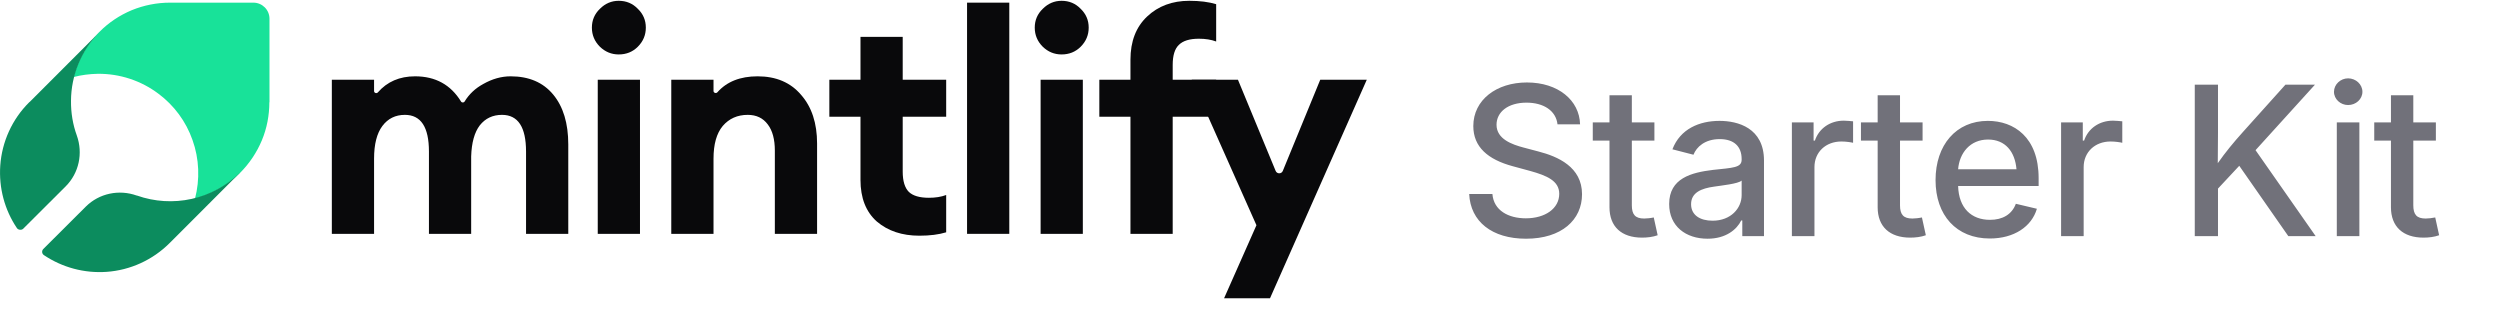
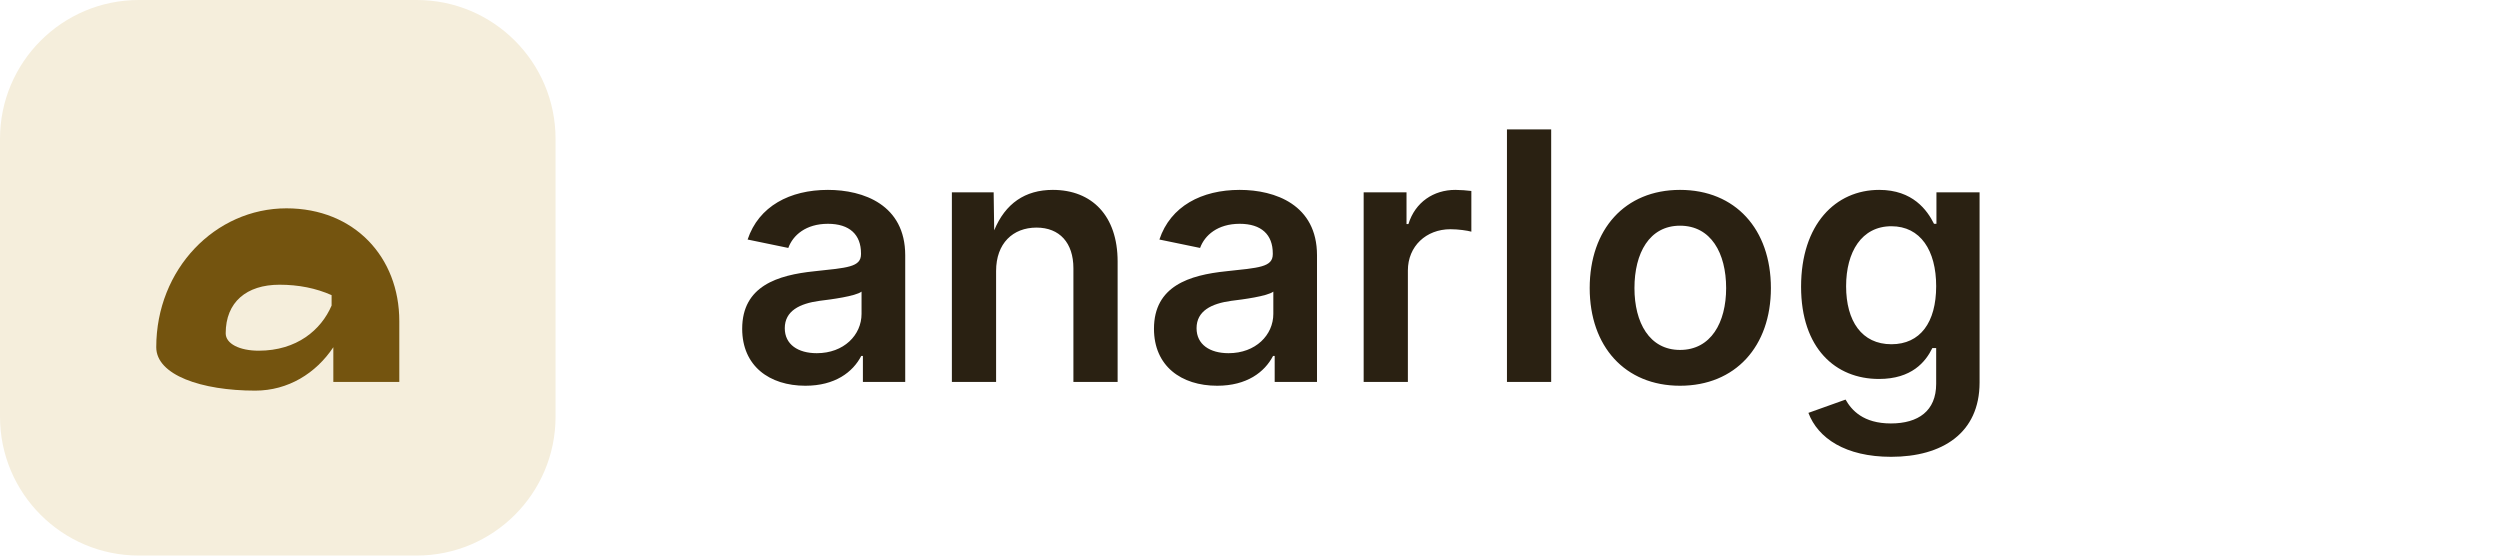
- <svg xmlns="http://www.w3.org/2000/svg" width="180" height="23" viewBox="0 0 180 23" fill="none">
-   <path d="M91.44 21.476H88.133L90.464 16.216L85.802 5.74H89.132L91.847 12.307C91.943 12.536 92.268 12.536 92.362 12.306L95.058 5.74H98.409L91.44 21.476Z" fill="#09090B" />
-   <path d="M81.393 16.837V8.403H79.152V5.74H81.393V4.297C81.393 2.98 81.792 1.944 82.592 1.19C83.391 0.435 84.404 0.058 85.633 0.058C86.387 0.058 87.031 0.139 87.564 0.302V2.988C87.208 2.854 86.794 2.788 86.32 2.788C85.655 2.788 85.174 2.936 84.878 3.232C84.582 3.513 84.434 3.994 84.434 4.674V5.74H87.564V8.403H84.434V16.837H81.393Z" fill="#09090B" />
-   <path d="M76.433 3.92C75.915 3.92 75.463 3.735 75.079 3.365C74.694 2.98 74.502 2.521 74.502 1.989C74.502 1.456 74.694 1.005 75.079 0.635C75.463 0.25 75.915 0.058 76.433 0.058C76.98 0.058 77.438 0.25 77.809 0.635C78.193 1.005 78.386 1.456 78.386 1.989C78.386 2.521 78.193 2.98 77.809 3.365C77.438 3.735 76.98 3.92 76.433 3.92ZM74.924 16.837V5.74H77.964V16.837H74.924Z" fill="#09090B" />
-   <path d="M69.628 16.837V0.191H72.669V16.837H69.628Z" fill="#09090B" />
-   <path d="M66.194 16.97C64.951 16.97 63.93 16.63 63.131 15.949C62.347 15.254 61.955 14.255 61.955 12.953V8.403H59.713V5.74H61.955V2.655H64.995V5.74H68.125V8.403H64.995V12.354C64.995 13.034 65.143 13.523 65.439 13.819C65.735 14.1 66.216 14.24 66.882 14.24C67.355 14.24 67.769 14.174 68.125 14.04V16.726C67.592 16.889 66.948 16.97 66.194 16.97Z" fill="#09090B" />
-   <path d="M48.332 16.837V5.74H51.373V6.551C51.373 6.688 51.559 6.748 51.65 6.646C52.328 5.879 53.293 5.495 54.546 5.495C55.878 5.495 56.921 5.939 57.676 6.827C58.445 7.7 58.83 8.869 58.83 10.334V16.837H55.789V10.844C55.789 10.03 55.619 9.402 55.279 8.958C54.939 8.499 54.458 8.27 53.836 8.27C53.096 8.27 52.497 8.536 52.038 9.069C51.594 9.601 51.373 10.386 51.373 11.421V16.837H48.332Z" fill="#09090B" />
-   <path d="M44.547 3.92C44.029 3.92 43.578 3.735 43.193 3.365C42.809 2.98 42.616 2.521 42.616 1.989C42.616 1.456 42.809 1.005 43.193 0.635C43.578 0.25 44.029 0.058 44.547 0.058C45.095 0.058 45.553 0.25 45.923 0.635C46.308 1.005 46.5 1.456 46.5 1.989C46.5 2.521 46.308 2.98 45.923 3.365C45.553 3.735 45.095 3.92 44.547 3.92ZM43.038 16.837V5.74H46.079V16.837H43.038Z" fill="#09090B" />
-   <path d="M37.875 16.837V10.911C37.875 9.15 37.298 8.27 36.144 8.27C35.478 8.27 34.945 8.521 34.546 9.024C34.161 9.527 33.954 10.275 33.924 11.266V16.837H30.884V10.911C30.884 9.15 30.306 8.27 29.152 8.27C28.472 8.27 27.932 8.536 27.532 9.069C27.133 9.601 26.933 10.386 26.933 11.421V16.837H23.892V5.74H26.933V6.559C26.933 6.695 27.116 6.755 27.206 6.652C27.878 5.881 28.771 5.495 29.885 5.495C31.349 5.495 32.452 6.1 33.193 7.309C33.252 7.404 33.395 7.403 33.454 7.307C33.774 6.78 34.219 6.361 34.79 6.05C35.441 5.68 36.099 5.495 36.765 5.495C38.082 5.495 39.103 5.932 39.828 6.805C40.553 7.678 40.916 8.876 40.916 10.4V16.837H37.875Z" fill="#09090B" />
-   <path d="M19.403 7.362V1.35C19.403 0.705 18.879 0.191 18.244 0.191H12.235C11.291 0.191 10.357 0.378 9.487 0.733C8.618 1.098 7.824 1.621 7.16 2.295L7.114 2.341C6.235 3.23 5.609 4.333 5.291 5.548C5.861 5.399 6.45 5.324 7.039 5.314C8.609 5.296 10.151 5.801 11.403 6.745C12.534 7.586 13.394 8.746 13.861 10.083C14.347 11.438 14.403 12.916 14.039 14.309C15.244 13.991 16.356 13.364 17.244 12.486L17.291 12.439C17.954 11.775 18.487 10.98 18.851 10.111C19.216 9.241 19.393 8.306 19.393 7.362H19.403Z" fill="#18E299" />
-   <path d="M5.112 7.26C5.121 5.416 5.857 3.646 7.151 2.324L2.151 7.326C2.133 7.344 2.114 7.354 2.095 7.372C0.876 8.583 0.14 10.204 0.019 11.918C-0.092 13.52 0.327 15.103 1.22 16.426C1.306 16.552 1.537 16.593 1.667 16.472L4.73 13.417C5.689 12.458 5.987 11.033 5.531 9.757C5.242 8.965 5.103 8.117 5.112 7.26Z" fill="#0C8C5E" />
-   <path d="M17.262 12.44C16.303 13.38 15.102 14.032 13.799 14.321C12.486 14.61 11.127 14.526 9.861 14.079C9.861 14.079 9.851 14.079 9.842 14.079C8.567 13.622 7.142 13.921 6.183 14.871L3.12 17.926C2.99 18.056 3.009 18.27 3.167 18.373C4.489 19.258 6.072 19.686 7.673 19.574C9.386 19.453 10.997 18.717 12.216 17.497L12.263 17.451L17.262 12.449V12.44Z" fill="#0C8C5E" />
-   <text x="105" y="17" font-family="Inter, ui-sans-serif, system-ui, -apple-system, sans-serif" font-size="15" font-weight="500" fill="#71717A" letter-spacing="-0.01em">Starter Kit</text>
+ <svg xmlns="http://www.w3.org/2000/svg" width="144" height="32" viewBox="0 0 144 32" fill="none">
+   <rect width="32" height="32" rx="8" fill="#F5EEDC" />
+   <path d="M9 20C9 15.5 12.4 12 16.5 12C20.4 12 23 14.8 23 18.5V22H19.2V20C18.2 21.5 16.6 22.5 14.7 22.5C11.6 22.5 9 21.6 9 20ZM13 19.2C13 19.8 13.8 20.2 14.9 20.2C17.1 20.2 18.5 19 19.1 17.6V17C18.2 16.6 17.2 16.4 16.1 16.4C14.2 16.4 13 17.4 13 19.2Z" fill="#74540F" />
+   <text x="42" y="22" fill="#2A2112" font-family="Inter, ui-sans-serif, system-ui, sans-serif" font-size="20" font-weight="600">anarlog</text>
</svg>
